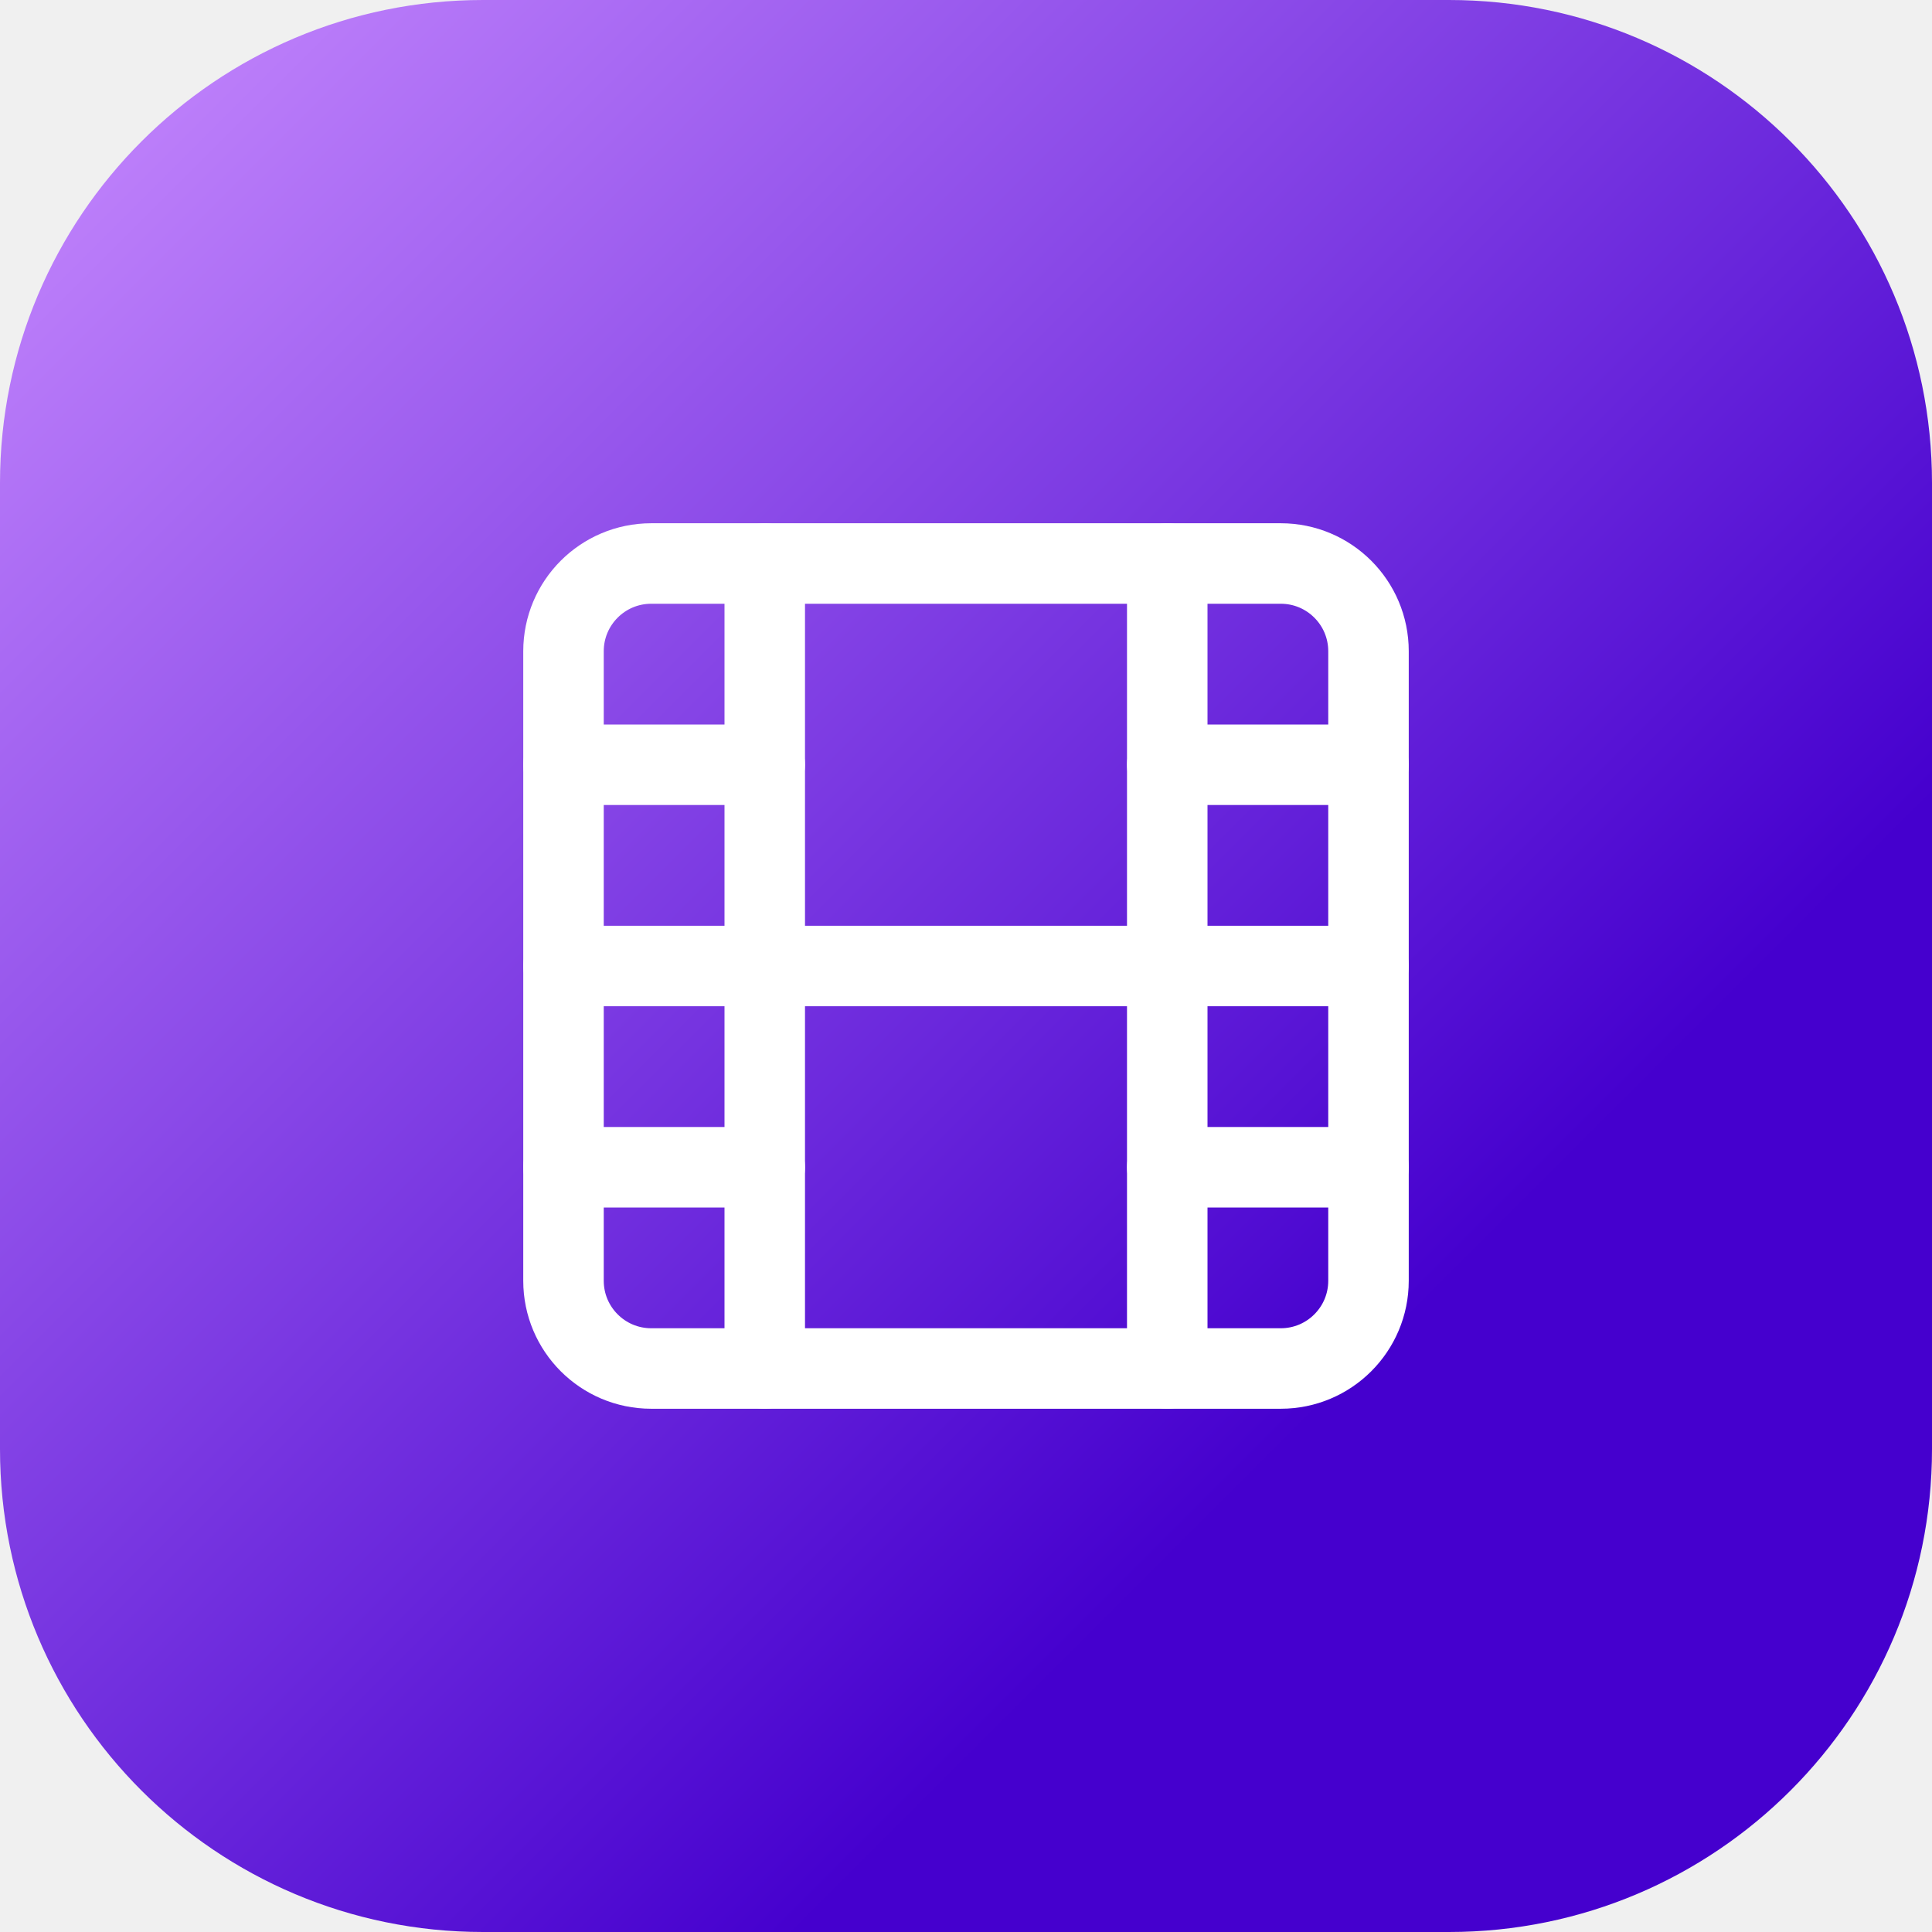
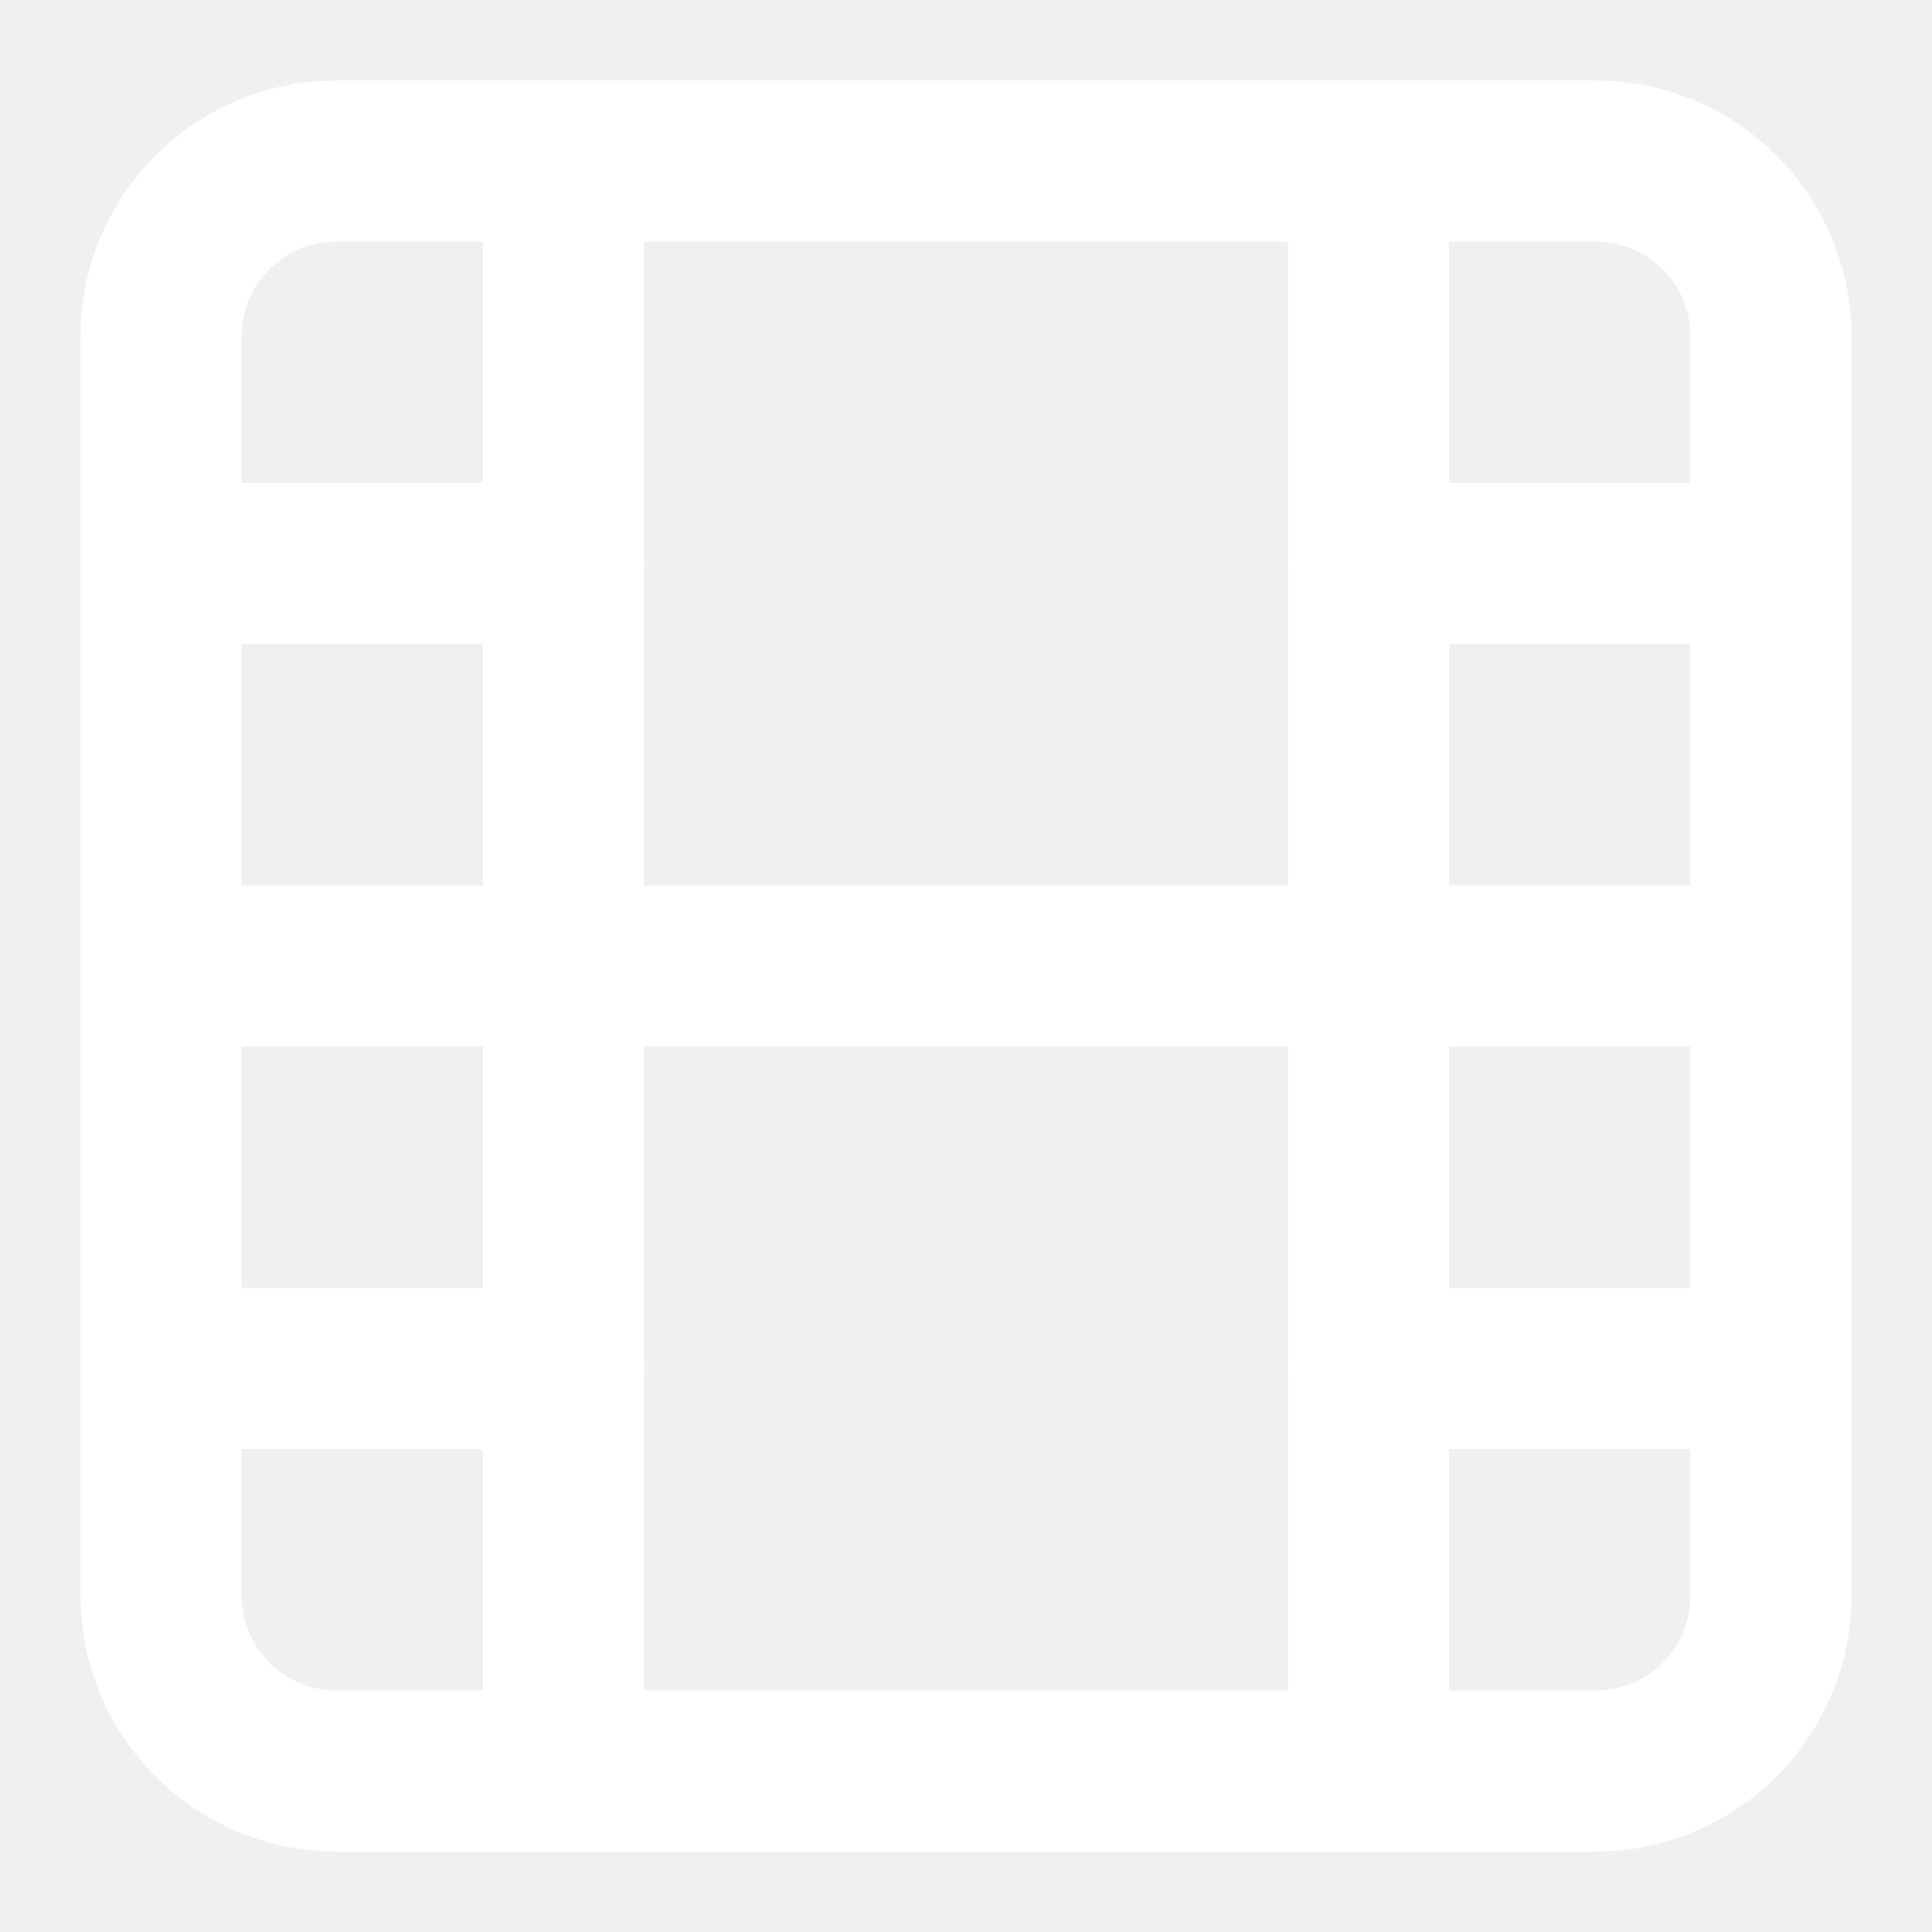
- <svg xmlns="http://www.w3.org/2000/svg" id="iconce.com" width="256" height="256" viewBox="0 0 256 256" fill="none">
-   <defs>
-     <linearGradient id="r5" gradientUnits="userSpaceOnUse" gradientTransform="rotate(45)" style="transform-origin:center center">
-       <stop stop-color="#c98cff" />
-       <stop offset="1" stop-color="#4500ce" />
-     </linearGradient>
-     <radialGradient id="r6" cx="0" cy="0" r="1" gradientUnits="userSpaceOnUse" gradientTransform="translate(256) rotate(90) scale(512)">
-       <stop stop-color="white" />
-       <stop offset="1" stop-color="white" stop-opacity="0" />
-     </radialGradient>
-   </defs>
-   <rect id="r4" width="256" height="256" x="0" y="0" rx="64" fill="url(#r5)" stroke="#FFFFFF" stroke-width="0" stroke-opacity="100%" paint-order="stroke" />
-   <svg width="128" height="128" viewBox="0 0 24 24" fill="none" stroke="#FFFFFF" stroke-width="2" stroke-linecap="round" stroke-linejoin="round" class="text-white" alignment-baseline="middle" x="64" y="64">
-     <rect width="20" height="20" x="2" y="2" rx="2.18" ry="2.18" />
-     <line x1="7" x2="7" y1="2" y2="22" />
-     <line x1="17" x2="17" y1="2" y2="22" />
-     <line x1="2" x2="22" y1="12" y2="12" />
-     <line x1="2" x2="7" y1="7" y2="7" />
-     <line x1="2" x2="7" y1="17" y2="17" />
-     <line x1="17" x2="22" y1="17" y2="17" />
-     <line x1="17" x2="22" y1="7" y2="7" />
-   </svg>
+ <svg xmlns="http://www.w3.org/2000/svg" width="24" height="24" viewBox="0 0 24 24" fill="none">
+   <path d="M19.82 2H4.18C2.976 2 2 2.976 2 4.18V19.82C2 21.024 2.976 22 4.18 22H19.82C21.024 22 22 21.024 22 19.82V4.18C22 2.976 21.024 2 19.82 2Z" stroke="white" stroke-width="2" stroke-linecap="round" stroke-linejoin="round" />
+   <path d="M7 2V22" stroke="white" stroke-width="2" stroke-linecap="round" stroke-linejoin="round" />
+   <path d="M17 2V22" stroke="white" stroke-width="2" stroke-linecap="round" stroke-linejoin="round" />
+   <path d="M2 12H22" stroke="white" stroke-width="2" stroke-linecap="round" stroke-linejoin="round" />
+   <path d="M2 7H7" stroke="white" stroke-width="2" stroke-linecap="round" stroke-linejoin="round" />
+   <path d="M2 17H7" stroke="white" stroke-width="2" stroke-linecap="round" stroke-linejoin="round" />
+   <path d="M17 17H22" stroke="white" stroke-width="2" stroke-linecap="round" stroke-linejoin="round" />
+   <path d="M17 7H22" stroke="white" stroke-width="2" stroke-linecap="round" stroke-linejoin="round" />
</svg>
